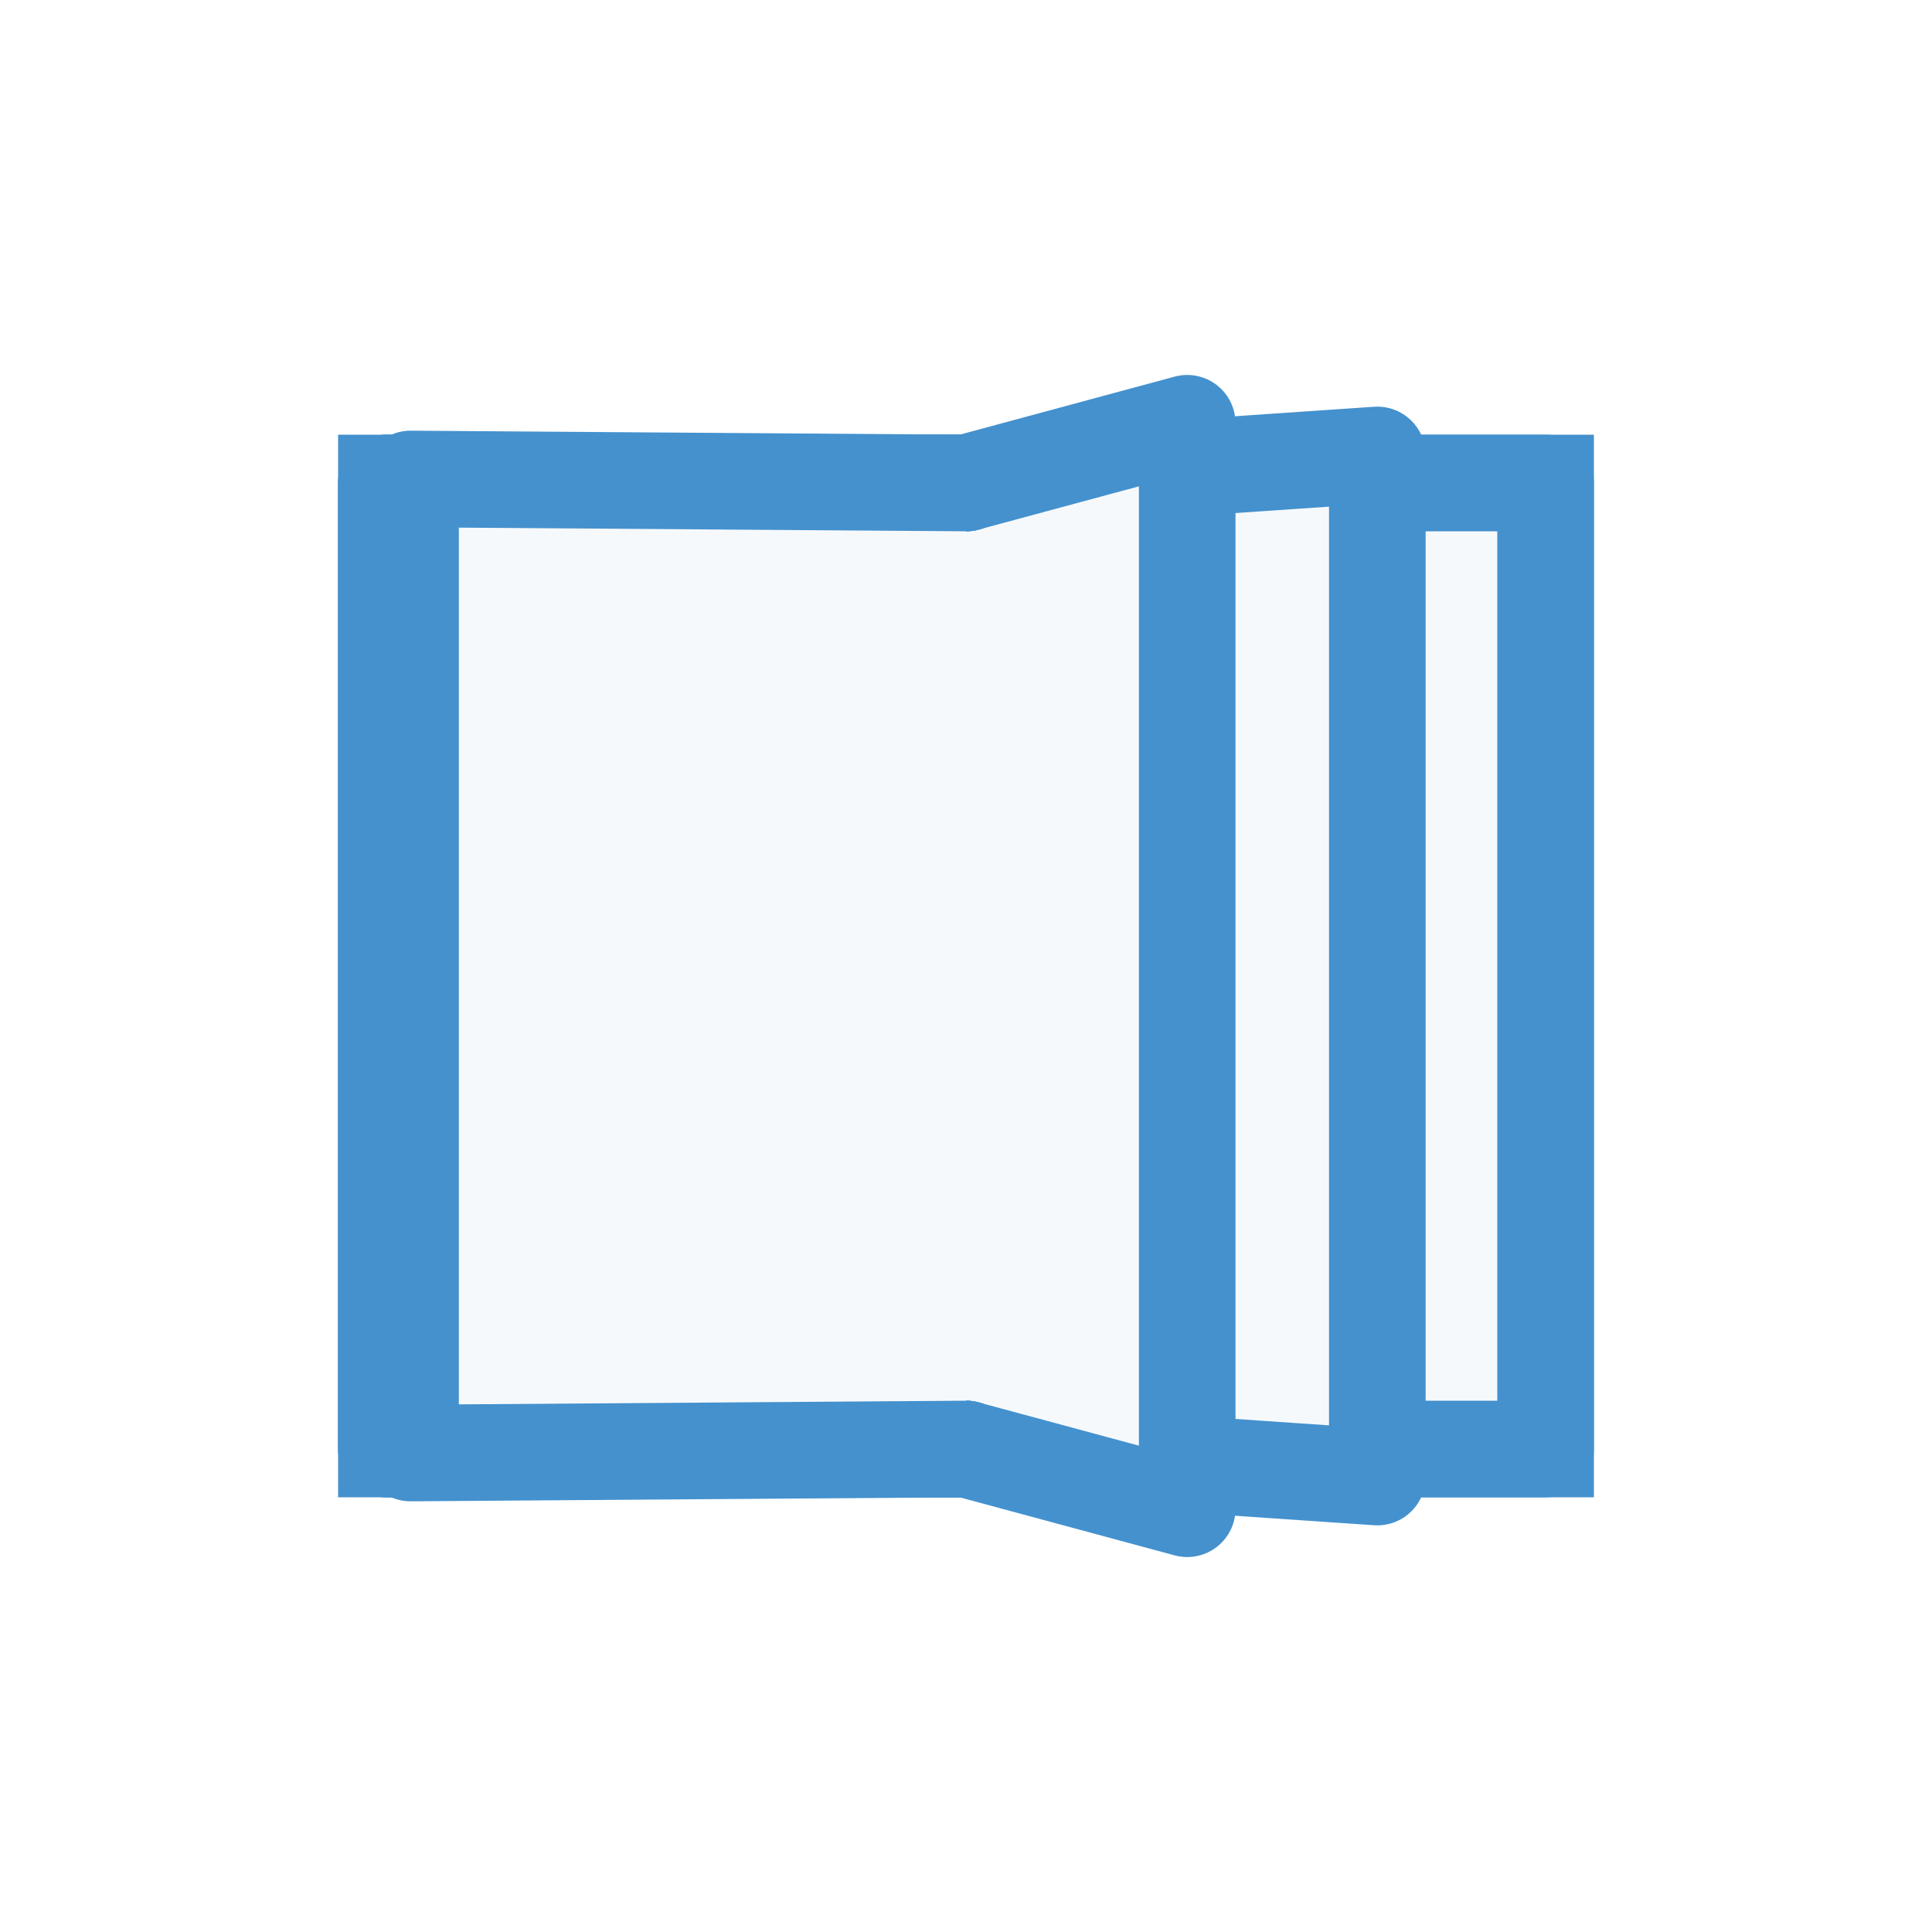
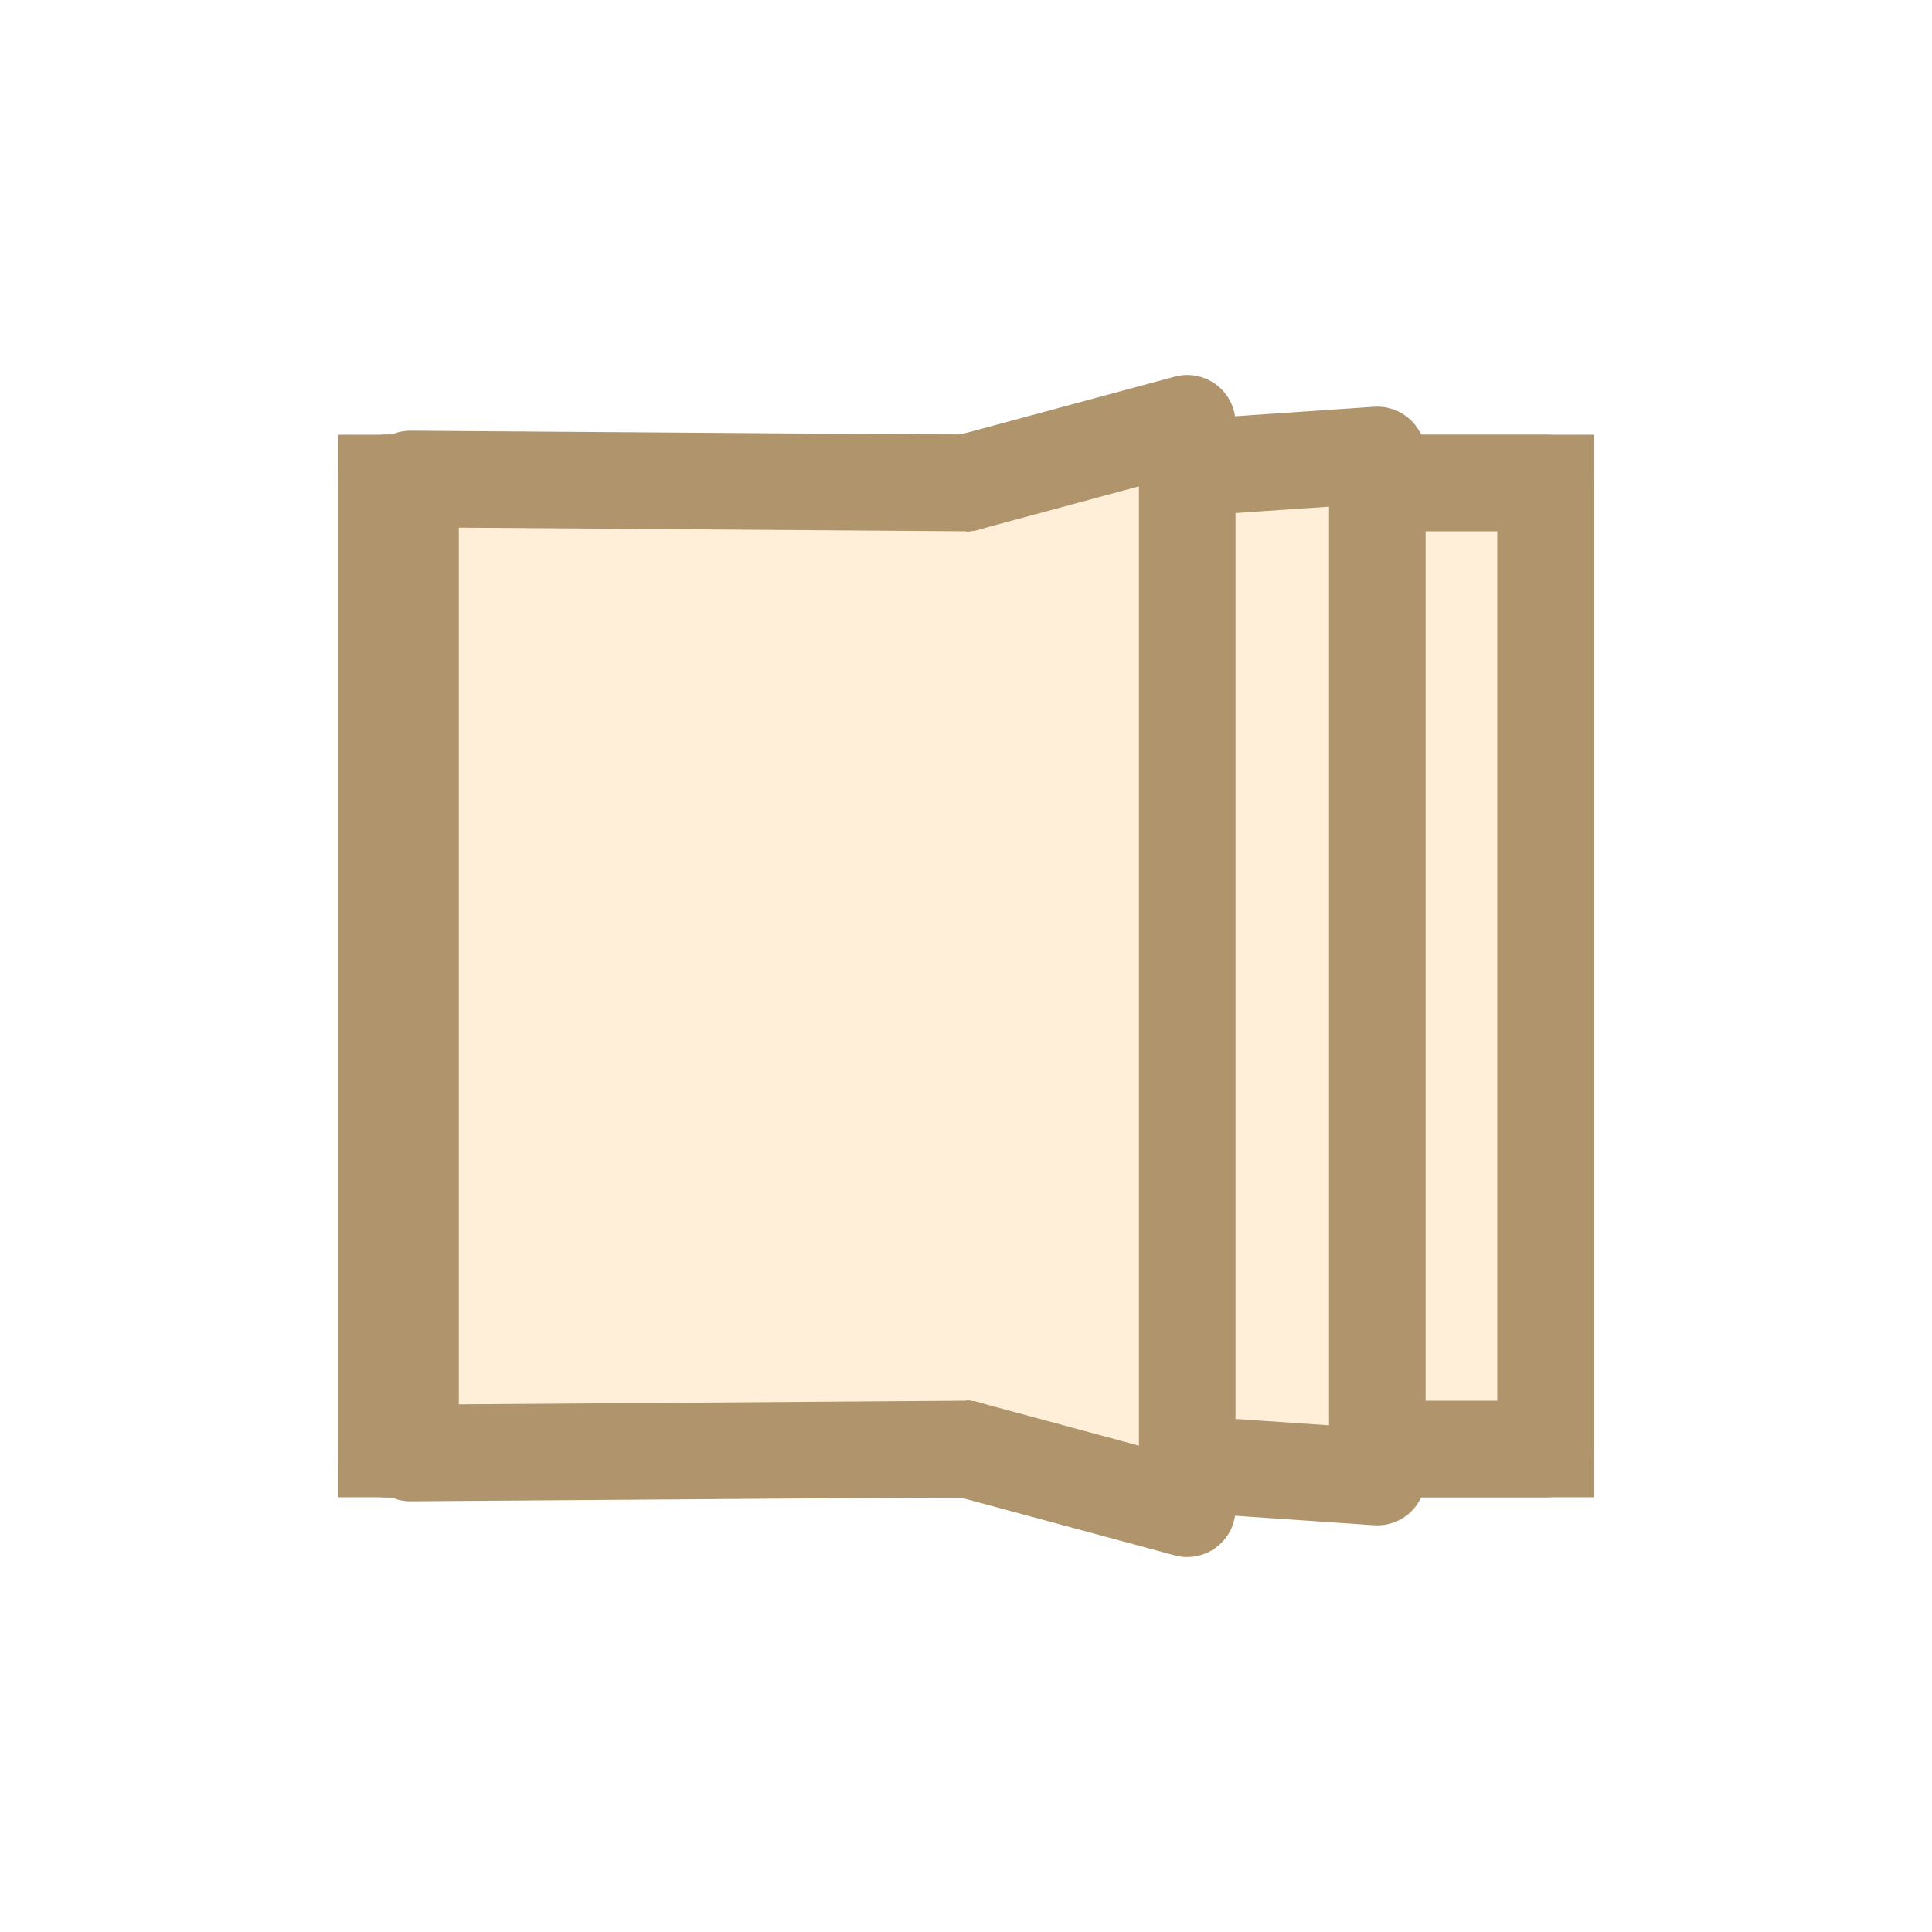
<svg xmlns="http://www.w3.org/2000/svg" width="80px" height="80px" viewBox="0 0 100 100" preserveAspectRatio="xMidYMid" class="lds-book">
-   <path d="M20 25L80 25L80 75L20 75Z" ng-attr-fill="{{config.fill}}" ng-attr-stroke="{{config.stroke}}" ng-attr-stroke-width="{{config.width}}" fill="#f6f9fc" stroke="#4491ce" stroke-width="5" />
-   <path d="M 50 25 L 80 25 L 80 75 L 50 75" ng-attr-fill="{{config.fill}}" ng-attr-stroke="{{config.stroke}}" ng-attr-stroke-width="{{config.width}}" stroke-linejoin="round" stroke-linecap="round" fill="#f6f9fc" stroke="#4491ce" stroke-width="5">
-     <animate attributeName="d" calcMode="linear" values="M50 25L80 25L80 75L50 75;M50 25L50 20L50 80L50 75;M50 25L80 25L80 75L50 75;M50 25L80 25L80 75L50 75" keyTimes="0;0.5;0.501;1" dur="0.8" begin="0s" repeatCount="indefinite" />
-     <animate attributeName="opacity" calcMode="linear" values="1;1;0;0" keyTimes="0;0.5;0.5;1" dur="0.8" begin="0s" repeatCount="indefinite" />
+   <path d="M20 25L80 25L80 75L20 75Z" ng-attr-fill="{{config.fill}}" ng-attr-stroke="{{config.stroke}}" ng-attr-stroke-width="{{config.width}}" fill="#ffefd9" stroke="#b0946c" stroke-width="5" />
+   <path d="M 50 25 L 80 25 L 80 75 L 50 75" ng-attr-fill="{{config.fill}}" ng-attr-stroke="{{config.stroke}}" ng-attr-stroke-width="{{config.width}}" stroke-linejoin="round" stroke-linecap="round" fill="#ffefd9" stroke="#b0946c" stroke-width="5">
+     <animate attributeName="d" calcMode="linear" values="M50 25L80 25L80 75L50 75;M50 25L50 20L50 80L50 75;M50 25L80 25L80 75L50 75;M50 25L80 25L80 75L50 75" keyTimes="0;0.5;0.501;1" dur="0.8s" begin="0s" repeatCount="indefinite" />
+     <animate attributeName="opacity" calcMode="linear" values="1;1;0;0" keyTimes="0;0.5;0.5;1" dur="0.8s" begin="0s" repeatCount="indefinite" />
  </path>
-   <path d="M 50 25 L 71.29 23.548 L 71.29 76.452 L 50 75" ng-attr-fill="{{config.fill}}" ng-attr-stroke="{{config.stroke}}" ng-attr-stroke-width="{{config.width}}" stroke-linejoin="round" stroke-linecap="round" fill="#f6f9fc" stroke="#4491ce" stroke-width="5">
-     <animate attributeName="d" calcMode="linear" values="M50 25L80 25L80 75L50 75;M50 25L50 20L50 80L50 75;M50 25L80 25L80 75L50 75;M50 25L80 25L80 75L50 75" keyTimes="0;0.5;0.501;1" dur="0.8" begin="-0.133s" repeatCount="indefinite" />
-     <animate attributeName="opacity" calcMode="linear" values="1;1;0;0" keyTimes="0;0.5;0.5;1" dur="0.8" begin="-0.133s" repeatCount="indefinite" />
+   <path d="M 50 25 L 71.29 23.548 L 71.29 76.452 L 50 75" ng-attr-fill="{{config.fill}}" ng-attr-stroke="{{config.stroke}}" ng-attr-stroke-width="{{config.width}}" stroke-linejoin="round" stroke-linecap="round" fill="#ffefd9" stroke="#b0946c" stroke-width="5">
+     <animate attributeName="d" calcMode="linear" values="M50 25L80 25L80 75L50 75;M50 25L50 20L50 80L50 75;M50 25L80 25L80 75L50 75;M50 25L80 25L80 75L50 75" keyTimes="0;0.5;0.501;1" dur="0.8s" begin="-0.133s" repeatCount="indefinite" />
+     <animate attributeName="opacity" calcMode="linear" values="1;1;0;0" keyTimes="0;0.5;0.5;1" dur="0.8s" begin="-0.133s" repeatCount="indefinite" />
  </path>
-   <path d="M 50 25 L 61.45 21.908 L 61.45 78.092 L 50 75" ng-attr-fill="{{config.fill}}" ng-attr-stroke="{{config.stroke}}" ng-attr-stroke-width="{{config.width}}" stroke-linejoin="round" stroke-linecap="round" fill="#f6f9fc" stroke="#4491ce" stroke-width="5">
-     <animate attributeName="d" calcMode="linear" values="M50 25L80 25L80 75L50 75;M50 25L50 20L50 80L50 75;M50 25L80 25L80 75L50 75;M50 25L80 25L80 75L50 75" keyTimes="0;0.5;0.501;1" dur="0.8" begin="-0.264s" repeatCount="indefinite" />
-     <animate attributeName="opacity" calcMode="linear" values="1;1;0;0" keyTimes="0;0.5;0.5;1" dur="0.8" begin="-0.264s" repeatCount="indefinite" />
+   <path d="M 50 25 L 61.45 21.908 L 61.45 78.092 L 50 75" ng-attr-fill="{{config.fill}}" ng-attr-stroke="{{config.stroke}}" ng-attr-stroke-width="{{config.width}}" stroke-linejoin="round" stroke-linecap="round" fill="#ffefd9" stroke="#b0946c" stroke-width="5">
+     <animate attributeName="d" calcMode="linear" values="M50 25L80 25L80 75L50 75;M50 25L50 20L50 80L50 75;M50 25L80 25L80 75L50 75;M50 25L80 25L80 75L50 75" keyTimes="0;0.5;0.501;1" dur="0.8s" begin="-0.264s" repeatCount="indefinite" />
+     <animate attributeName="opacity" calcMode="linear" values="1;1;0;0" keyTimes="0;0.5;0.5;1" dur="0.8s" begin="-0.264s" repeatCount="indefinite" />
  </path>
-   <path d="M 50 25 L 20 25 L 20 75 L 50 75" ng-attr-fill="{{config.fill}}" ng-attr-stroke="{{config.stroke}}" ng-attr-stroke-width="{{config.width}}" stroke-linejoin="round" stroke-linecap="round" fill="#f6f9fc" stroke="#4491ce" stroke-width="5">
-     <animate attributeName="d" calcMode="linear" values="M50 25L20 25L20 75L50 75;M50 25L20 25L20 75L50 75;M50 25L50 20L50 80L50 75;M50 25L20 25L20 75L50 75" keyTimes="0;0.499;0.5;1" dur="0.8" begin="-0.264s" repeatCount="indefinite" />
-     <animate attributeName="opacity" calcMode="linear" values="0;0;1;1" keyTimes="0;0.5;0.5;1" dur="0.8" begin="-0.264s" repeatCount="indefinite" />
+   <path d="M 50 25 L 20 25 L 20 75 L 50 75" ng-attr-fill="{{config.fill}}" ng-attr-stroke="{{config.stroke}}" ng-attr-stroke-width="{{config.width}}" stroke-linejoin="round" stroke-linecap="round" fill="#ffefd9" stroke="#b0946c" stroke-width="5">
+     <animate attributeName="d" calcMode="linear" values="M50 25L20 25L20 75L50 75;M50 25L20 25L20 75L50 75;M50 25L50 20L50 80L50 75;M50 25L20 25L20 75L50 75" keyTimes="0;0.499;0.5;1" dur="0.8s" begin="-0.264s" repeatCount="indefinite" />
+     <animate attributeName="opacity" calcMode="linear" values="0;0;1;1" keyTimes="0;0.5;0.5;1" dur="0.8s" begin="-0.264s" repeatCount="indefinite" />
  </path>
-   <path d="M 50 25 L 20 25 L 20 75 L 50 75" ng-attr-fill="{{config.fill}}" ng-attr-stroke="{{config.stroke}}" ng-attr-stroke-width="{{config.width}}" stroke-linejoin="round" stroke-linecap="round" fill="#f6f9fc" stroke="#4491ce" stroke-width="5">
-     <animate attributeName="d" calcMode="linear" values="M50 25L20 25L20 75L50 75;M50 25L20 25L20 75L50 75;M50 25L50 20L50 80L50 75;M50 25L20 25L20 75L50 75" keyTimes="0;0.499;0.5;1" dur="0.8" begin="-0.133s" repeatCount="indefinite" />
-     <animate attributeName="opacity" calcMode="linear" values="0;0;1;1" keyTimes="0;0.5;0.5;1" dur="0.8" begin="-0.133s" repeatCount="indefinite" />
+   <path d="M 50 25 L 20 25 L 20 75 L 50 75" ng-attr-fill="{{config.fill}}" ng-attr-stroke="{{config.stroke}}" ng-attr-stroke-width="{{config.width}}" stroke-linejoin="round" stroke-linecap="round" fill="#ffefd9" stroke="#b0946c" stroke-width="5">
+     <animate attributeName="d" calcMode="linear" values="M50 25L20 25L20 75L50 75;M50 25L20 25L20 75L50 75;M50 25L50 20L50 80L50 75;M50 25L20 25L20 75L50 75" keyTimes="0;0.499;0.5;1" dur="0.8s" begin="-0.133s" repeatCount="indefinite" />
+     <animate attributeName="opacity" calcMode="linear" values="0;0;1;1" keyTimes="0;0.5;0.5;1" dur="0.8s" begin="-0.133s" repeatCount="indefinite" />
  </path>
-   <path d="M 50 25 L 21.25 24.792 L 21.25 75.208 L 50 75" ng-attr-fill="{{config.fill}}" ng-attr-stroke="{{config.stroke}}" ng-attr-stroke-width="{{config.width}}" stroke-linejoin="round" stroke-linecap="round" fill="#f6f9fc" stroke="#4491ce" stroke-width="5">
-     <animate attributeName="d" calcMode="linear" values="M50 25L20 25L20 75L50 75;M50 25L20 25L20 75L50 75;M50 25L50 20L50 80L50 75;M50 25L20 25L20 75L50 75" keyTimes="0;0.499;0.5;1" dur="0.8" begin="0s" repeatCount="indefinite" />
-     <animate attributeName="opacity" calcMode="linear" values="0;0;1;1" keyTimes="0;0.5;0.5;1" dur="0.8" begin="0s" repeatCount="indefinite" />
+   <path d="M 50 25 L 21.25 24.792 L 21.25 75.208 L 50 75" ng-attr-fill="{{config.fill}}" ng-attr-stroke="{{config.stroke}}" ng-attr-stroke-width="{{config.width}}" stroke-linejoin="round" stroke-linecap="round" fill="#ffefd9" stroke="#b0946c" stroke-width="5">
+     <animate attributeName="d" calcMode="linear" values="M50 25L20 25L20 75L50 75;M50 25L20 25L20 75L50 75;M50 25L50 20L50 80L50 75;M50 25L20 25L20 75L50 75" keyTimes="0;0.499;0.5;1" dur="0.8s" begin="0s" repeatCount="indefinite" />
+     <animate attributeName="opacity" calcMode="linear" values="0;0;1;1" keyTimes="0;0.5;0.5;1" dur="0.8s" begin="0s" repeatCount="indefinite" />
  </path>
</svg>
